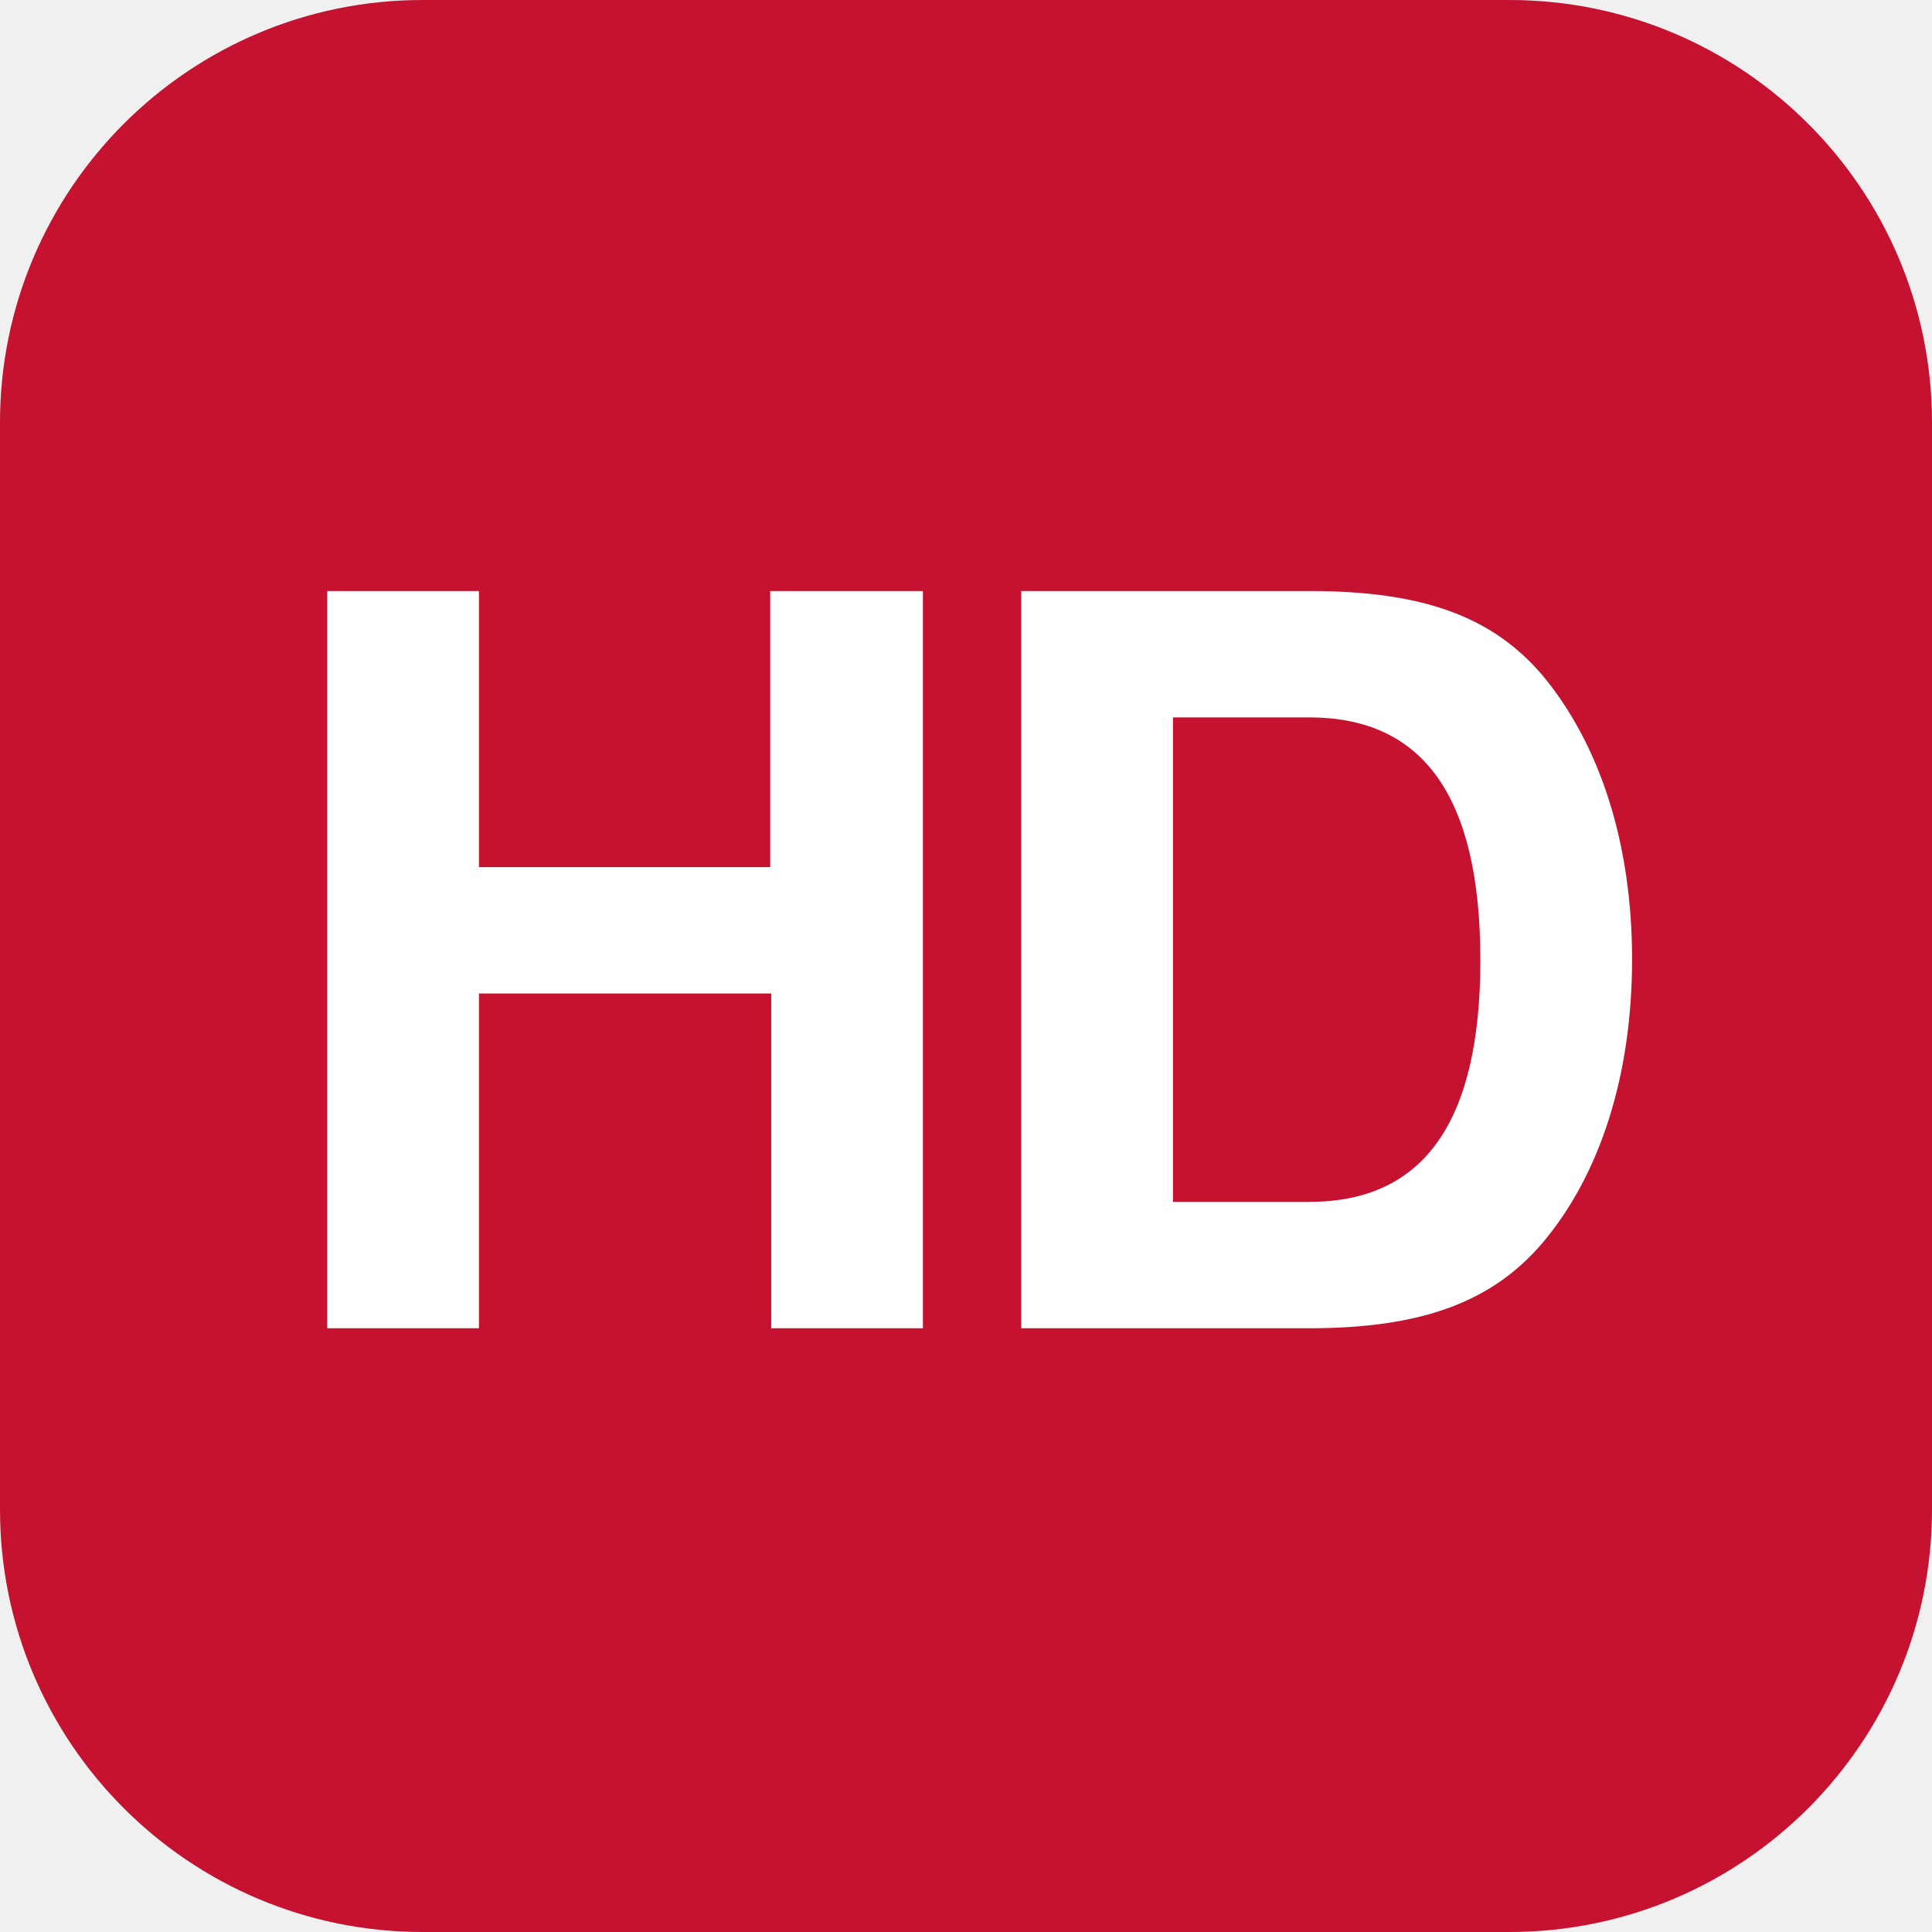
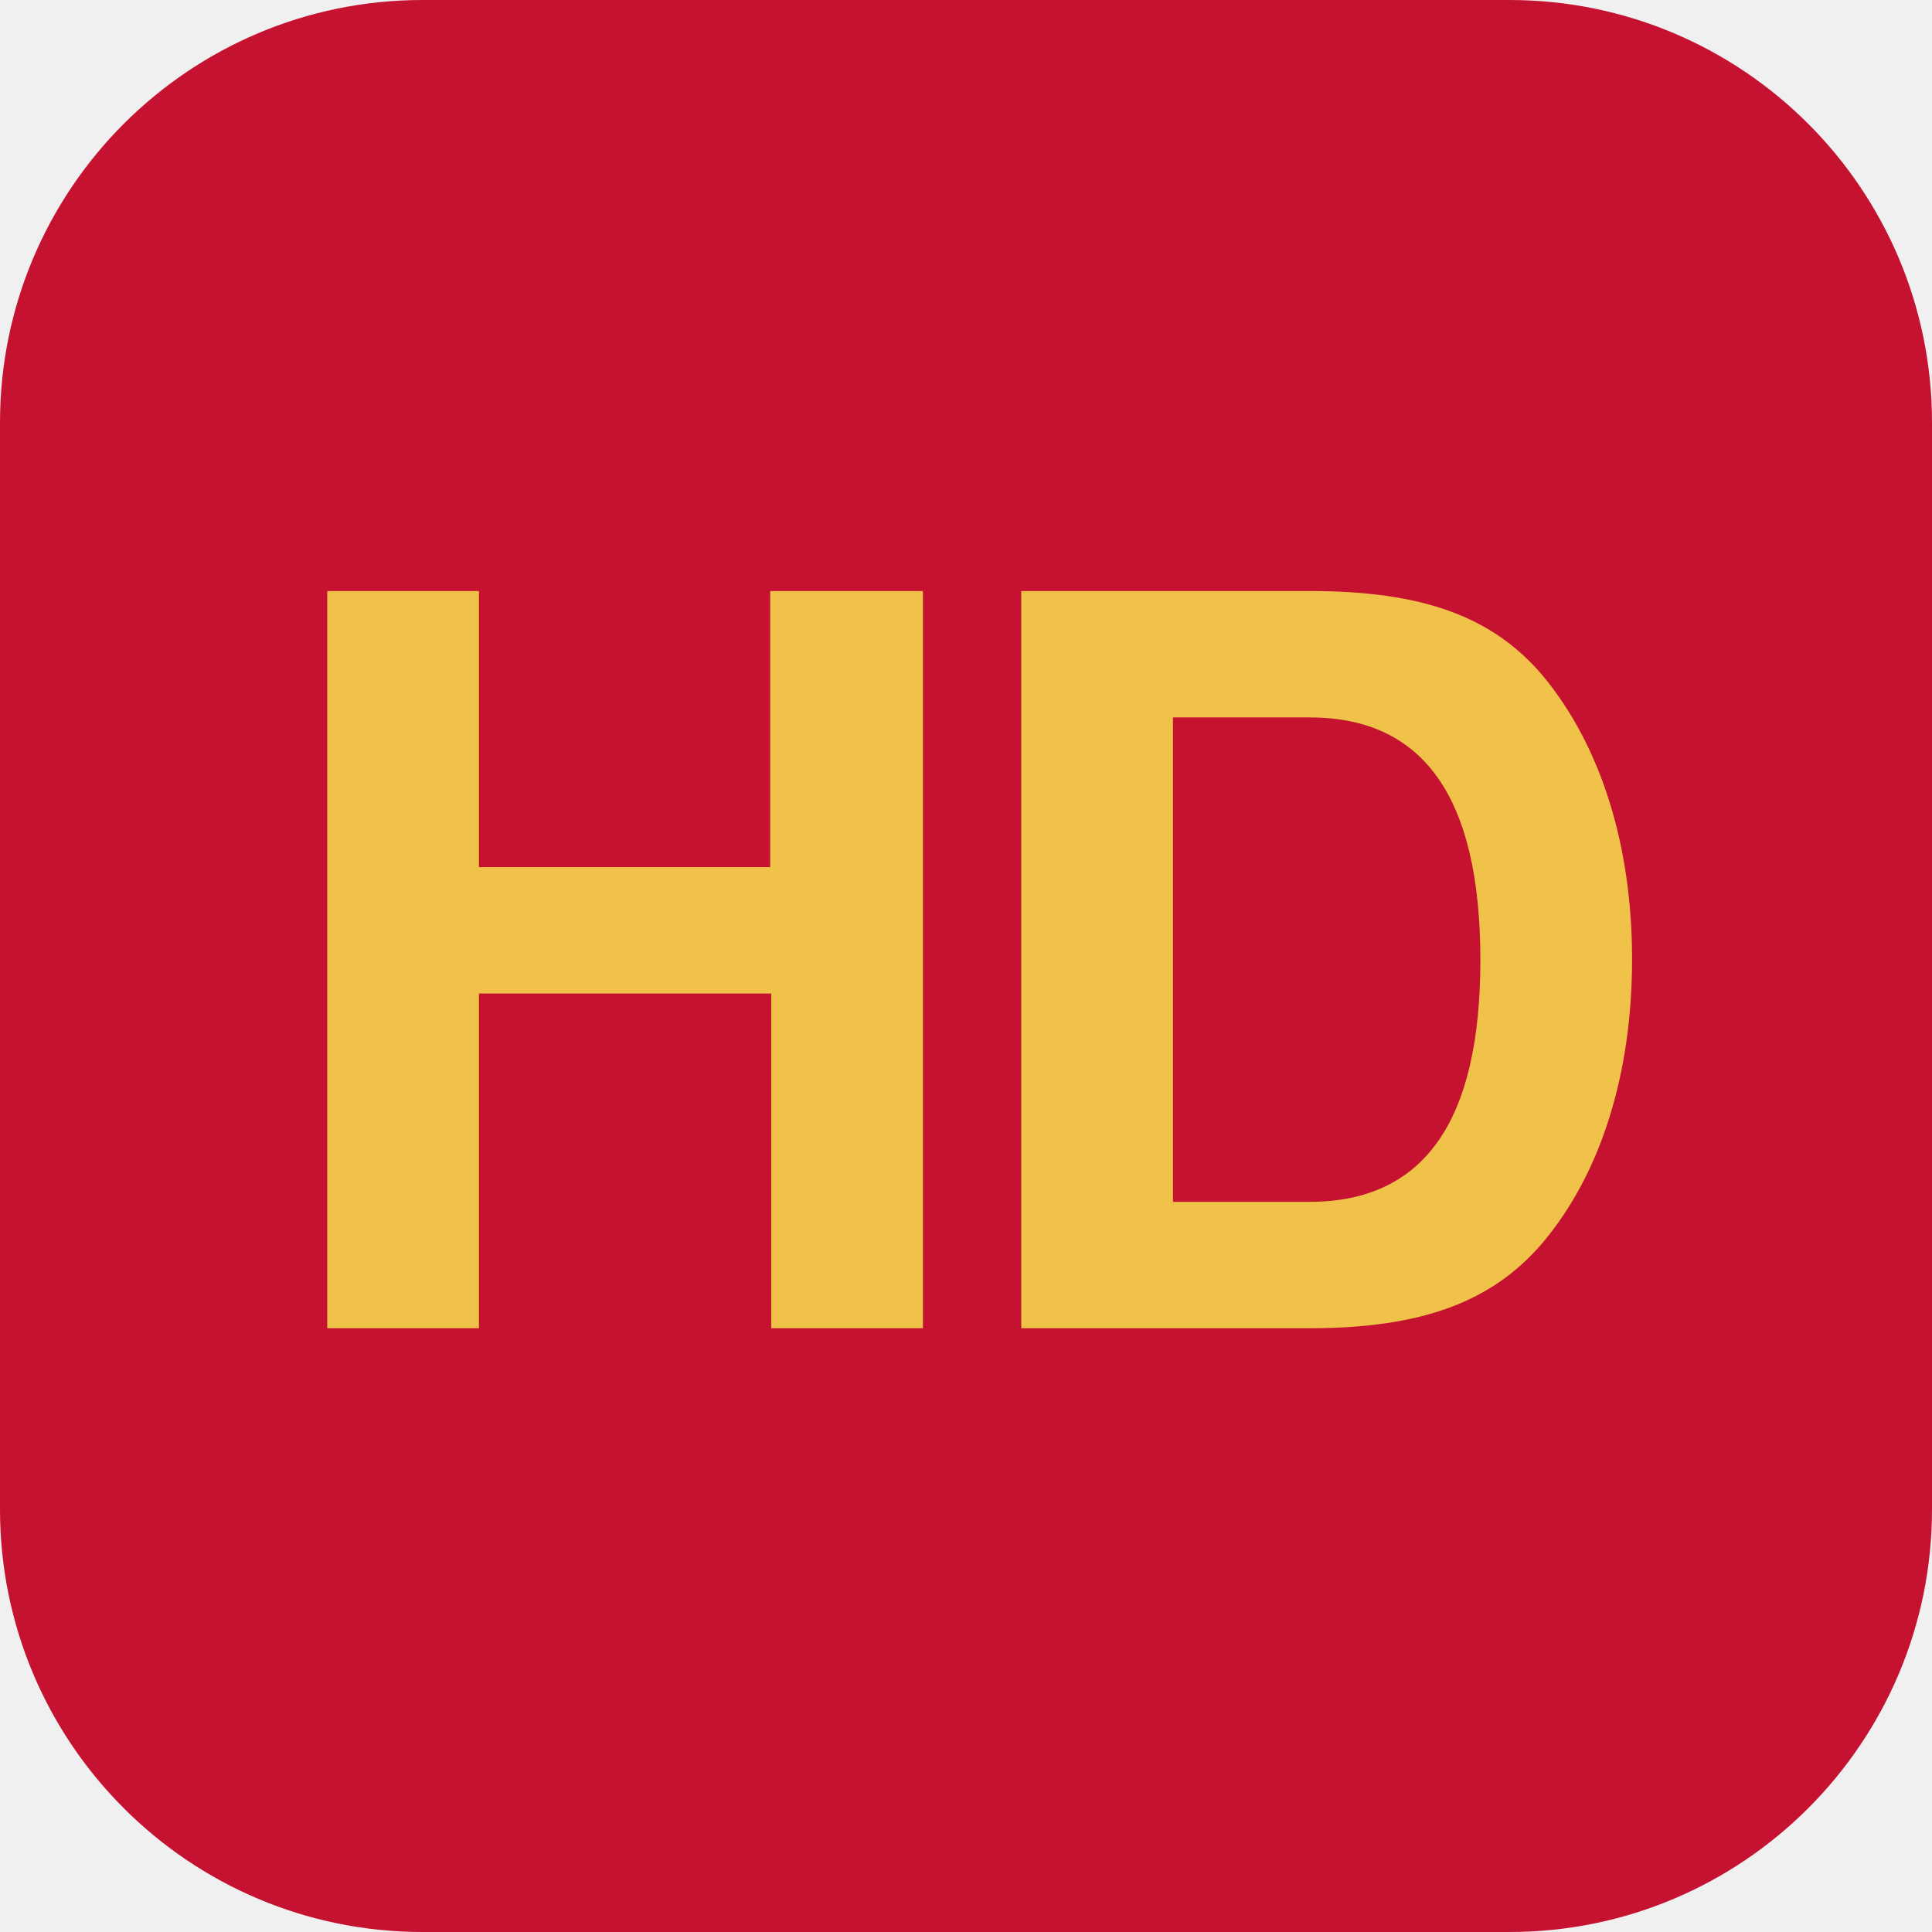
<svg xmlns="http://www.w3.org/2000/svg" width="512" height="512" viewBox="0 0 512 512">
  <rect width="512" height="512" rx="112" fill="#C41230" />
-   <text x="256" y="352" font-family="Helvetica" font-size="268" font-weight="700" fill="#FFFFFF" text-anchor="middle" letter-spacing="-12">HD</text>
+   <text x="256" y="352" font-family="Helvetica" font-size="268" font-weight="700" fill="#F0C24A" text-anchor="middle" letter-spacing="-12">HD</text>
</svg>
